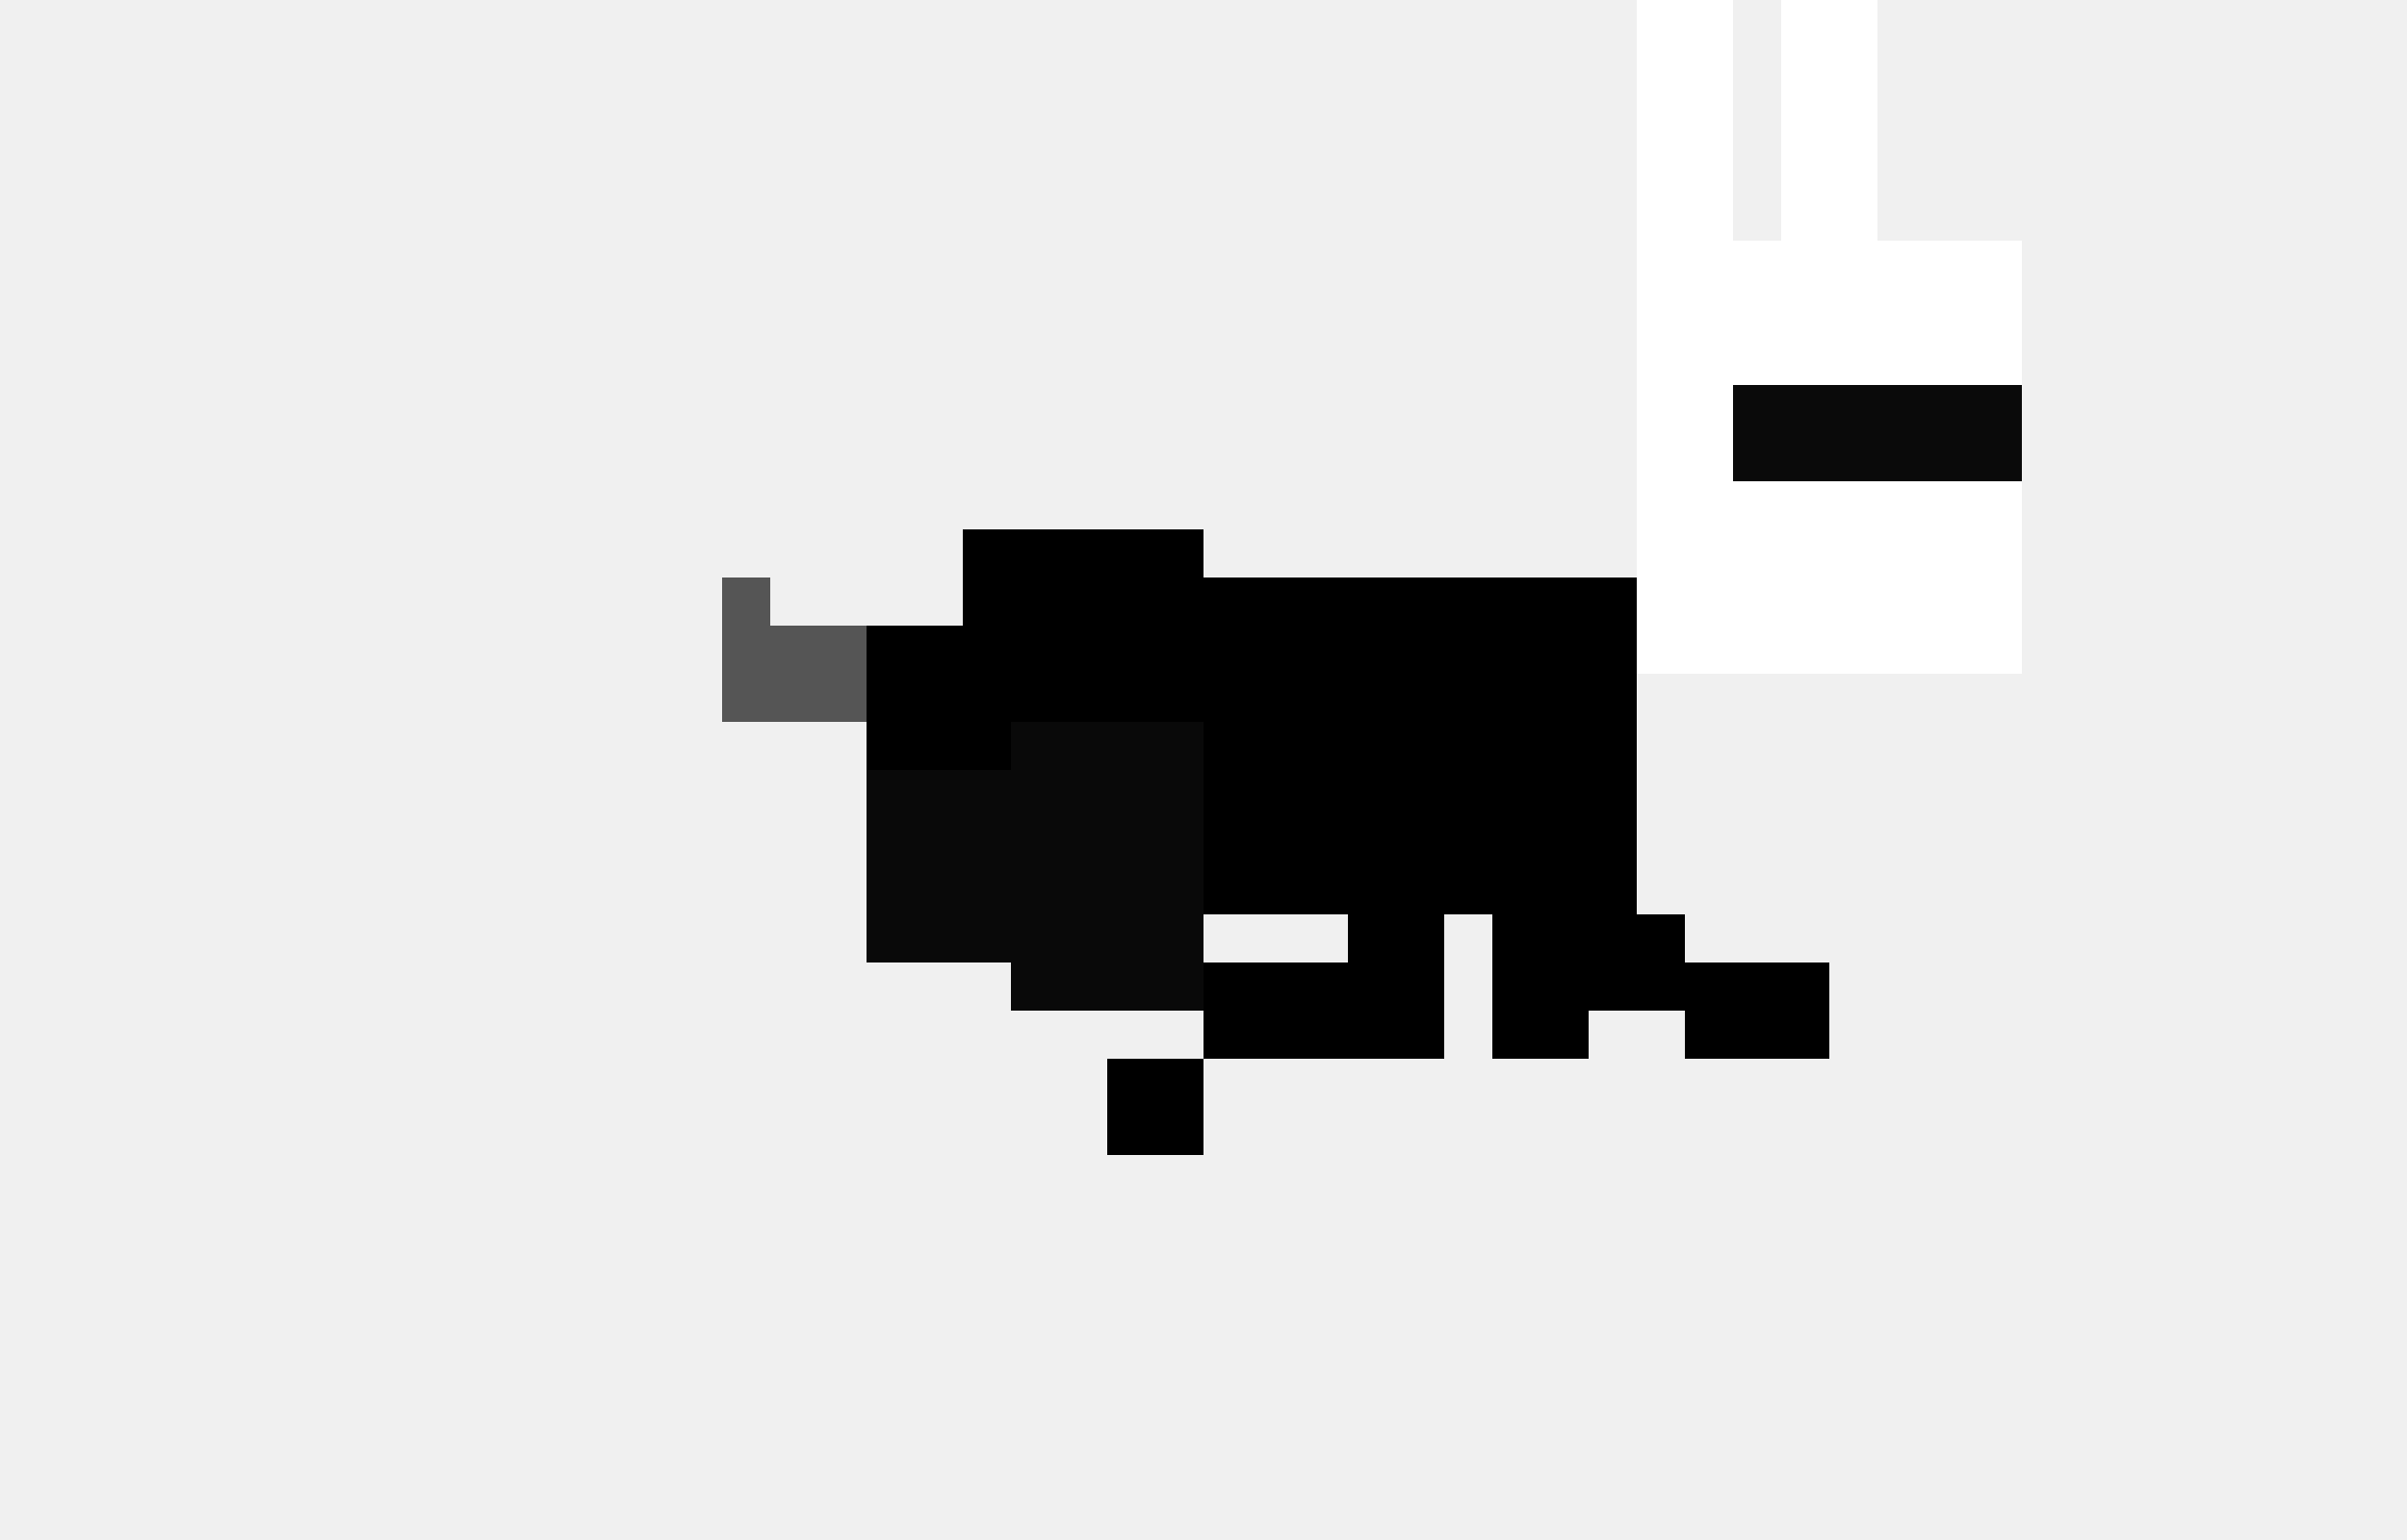
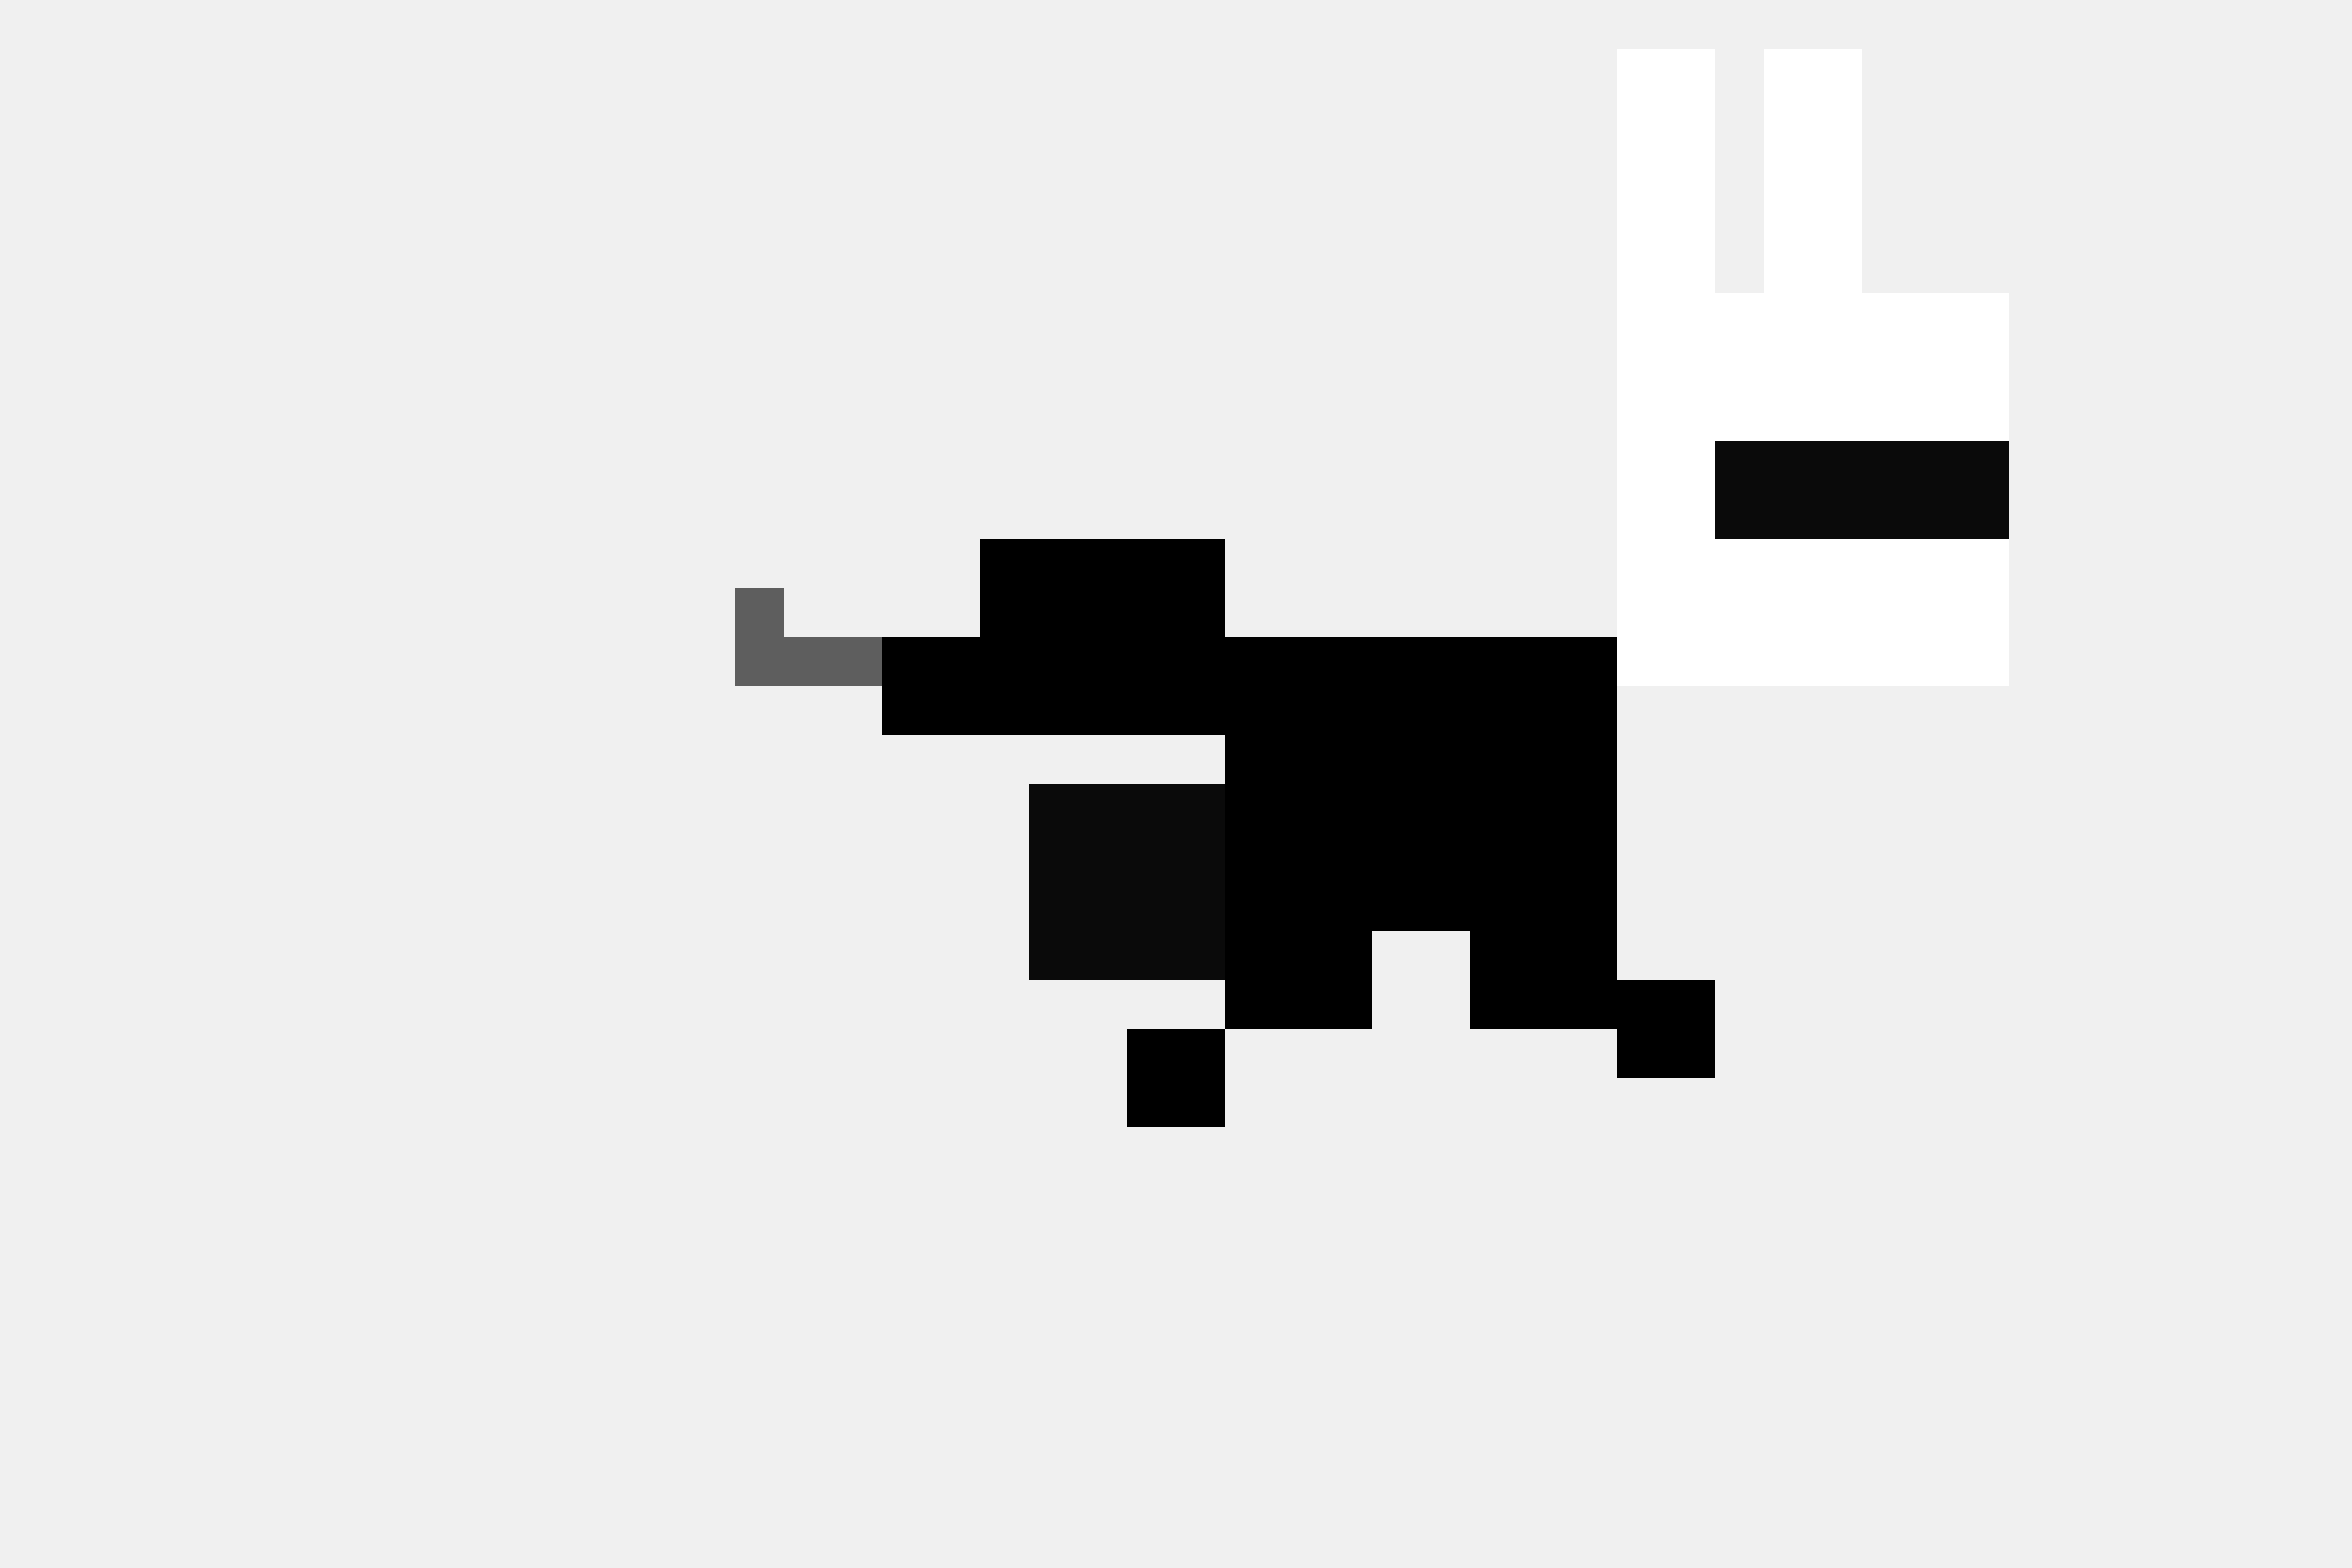
- <svg xmlns="http://www.w3.org/2000/svg" viewBox="0 0 50 32" shape-rendering="crispEdges">
-   <style>.b{display:none}@keyframes a{0%,49.9%{display:block}50%,100%{display:none}}@keyframes c{0%,49.9%{display:none}50%,100%{display:block}}.x{animation:a .30s infinite}.y{animation:c .30s infinite}</style>
-   <g class="x">
-     <rect x="34" y="6" width="8" height="8" fill="#fff" />
-     <rect x="37" y="1" width="2" height="5" fill="#fff" />
-     <rect x="34" y="1" width="2" height="5" fill="#fff" />
-     <rect x="36" y="9" width="6" height="2" fill="#0a0a0a" />
-     <rect x="25" y="13" width="9" height="6" fill="#000" />
-     <rect x="18" y="14" width="7" height="2" fill="#000" />
-     <rect x="20" y="12" width="5" height="2" fill="#000" />
-     <rect x="16" y="14" width="2" height="1" fill="#555" />
-     <rect x="15" y="13" width="1" height="2" fill="#555" />
-     <rect x="21" y="16" width="4" height="5" fill="#090909" />
-     <rect x="18" y="17" width="3" height="3" fill="#090909" />
-     <rect x="25" y="20" width="3" height="2" fill="#000" />
-     <rect x="23" y="22" width="2" height="2" fill="#000" />
-     <rect x="31" y="19" width="4" height="2" fill="#000" />
-     <rect x="35" y="20" width="3" height="2" fill="#000" />
-   </g>
-   <g class="y">
-     <rect x="34" y="5" width="8" height="8" fill="#fff" />
-     <rect x="37" y="0" width="2" height="5" fill="#fff" />
-     <rect x="34" y="0" width="2" height="5" fill="#fff" />
-     <rect x="36" y="8" width="6" height="2" fill="#0a0a0a" />
-     <rect x="25" y="12" width="9" height="6" fill="#000" />
+ <svg xmlns="http://www.w3.org/2000/svg" viewBox="0 0 48 32" shape-rendering="crispEdges">
+   <style>.b{display:none}@keyframes k1{0%,49.9%{display:block}50%,100%{display:none}}@keyframes k2{0%,49.9%{display:none}50%,100%{display:block}}.a{animation:k1 .28s infinite}.b{animation:k2 .28s infinite}</style>
+   <g class="a">
+     <rect x="33" y="6" width="8" height="8" fill="#fff" />
+     <rect x="36" y="1" width="2" height="5" fill="#fff" />
+     <rect x="33" y="1" width="2" height="5" fill="#fff" />
+     <rect x="35" y="9" width="6" height="2" fill="#0a0a0a" />
+     <rect x="25" y="13" width="8" height="6" fill="#000" />
    <rect x="18" y="13" width="7" height="2" fill="#000" />
    <rect x="20" y="11" width="5" height="2" fill="#000" />
-     <rect x="16" y="13" width="2" height="1" fill="#555" />
-     <rect x="15" y="12" width="1" height="2" fill="#555" />
-     <rect x="21" y="15" width="4" height="5" fill="#090909" />
-     <rect x="18" y="16" width="3" height="3" fill="#090909" />
-     <rect x="28" y="18" width="2" height="4" fill="#000" />
-     <rect x="31" y="18" width="2" height="4" fill="#000" />
+     <rect x="16" y="13" width="2" height="1" fill="#5e5e5e" />
+     <rect x="15" y="12" width="1" height="2" fill="#5e5e5e" />
+     <rect x="21" y="16" width="4" height="4" fill="#0a0a0a" />
+     <rect x="25" y="19" width="3" height="2" fill="#000" />
+     <rect x="23" y="21" width="2" height="2" fill="#000" />
+     <rect x="30" y="19" width="3" height="2" fill="#000" />
+     <rect x="33" y="20" width="2" height="2" fill="#000" />
+   </g>
+   <g class="b">
+     <rect x="33" y="5" width="8" height="8" fill="#fff" />
+     <rect x="36" y="0" width="2" height="5" fill="#fff" />
+     <rect x="33" y="0" width="2" height="5" fill="#fff" />
+     <rect x="35" y="8" width="6" height="2" fill="#0a0a0a" />
+     <rect x="25" y="12" width="8" height="6" fill="#000" />
+     <rect x="18" y="12" width="7" height="2" fill="#000" />
+     <rect x="20" y="10" width="5" height="2" fill="#000" />
+     <rect x="16" y="12" width="2" height="1" fill="#5e5e5e" />
+     <rect x="15" y="11" width="1" height="2" fill="#5e5e5e" />
+     <rect x="21" y="15" width="4" height="4" fill="#0a0a0a" />
+     <rect x="27" y="18" width="2" height="4" fill="#000" />
+     <rect x="30" y="18" width="2" height="4" fill="#000" />
  </g>
</svg>
